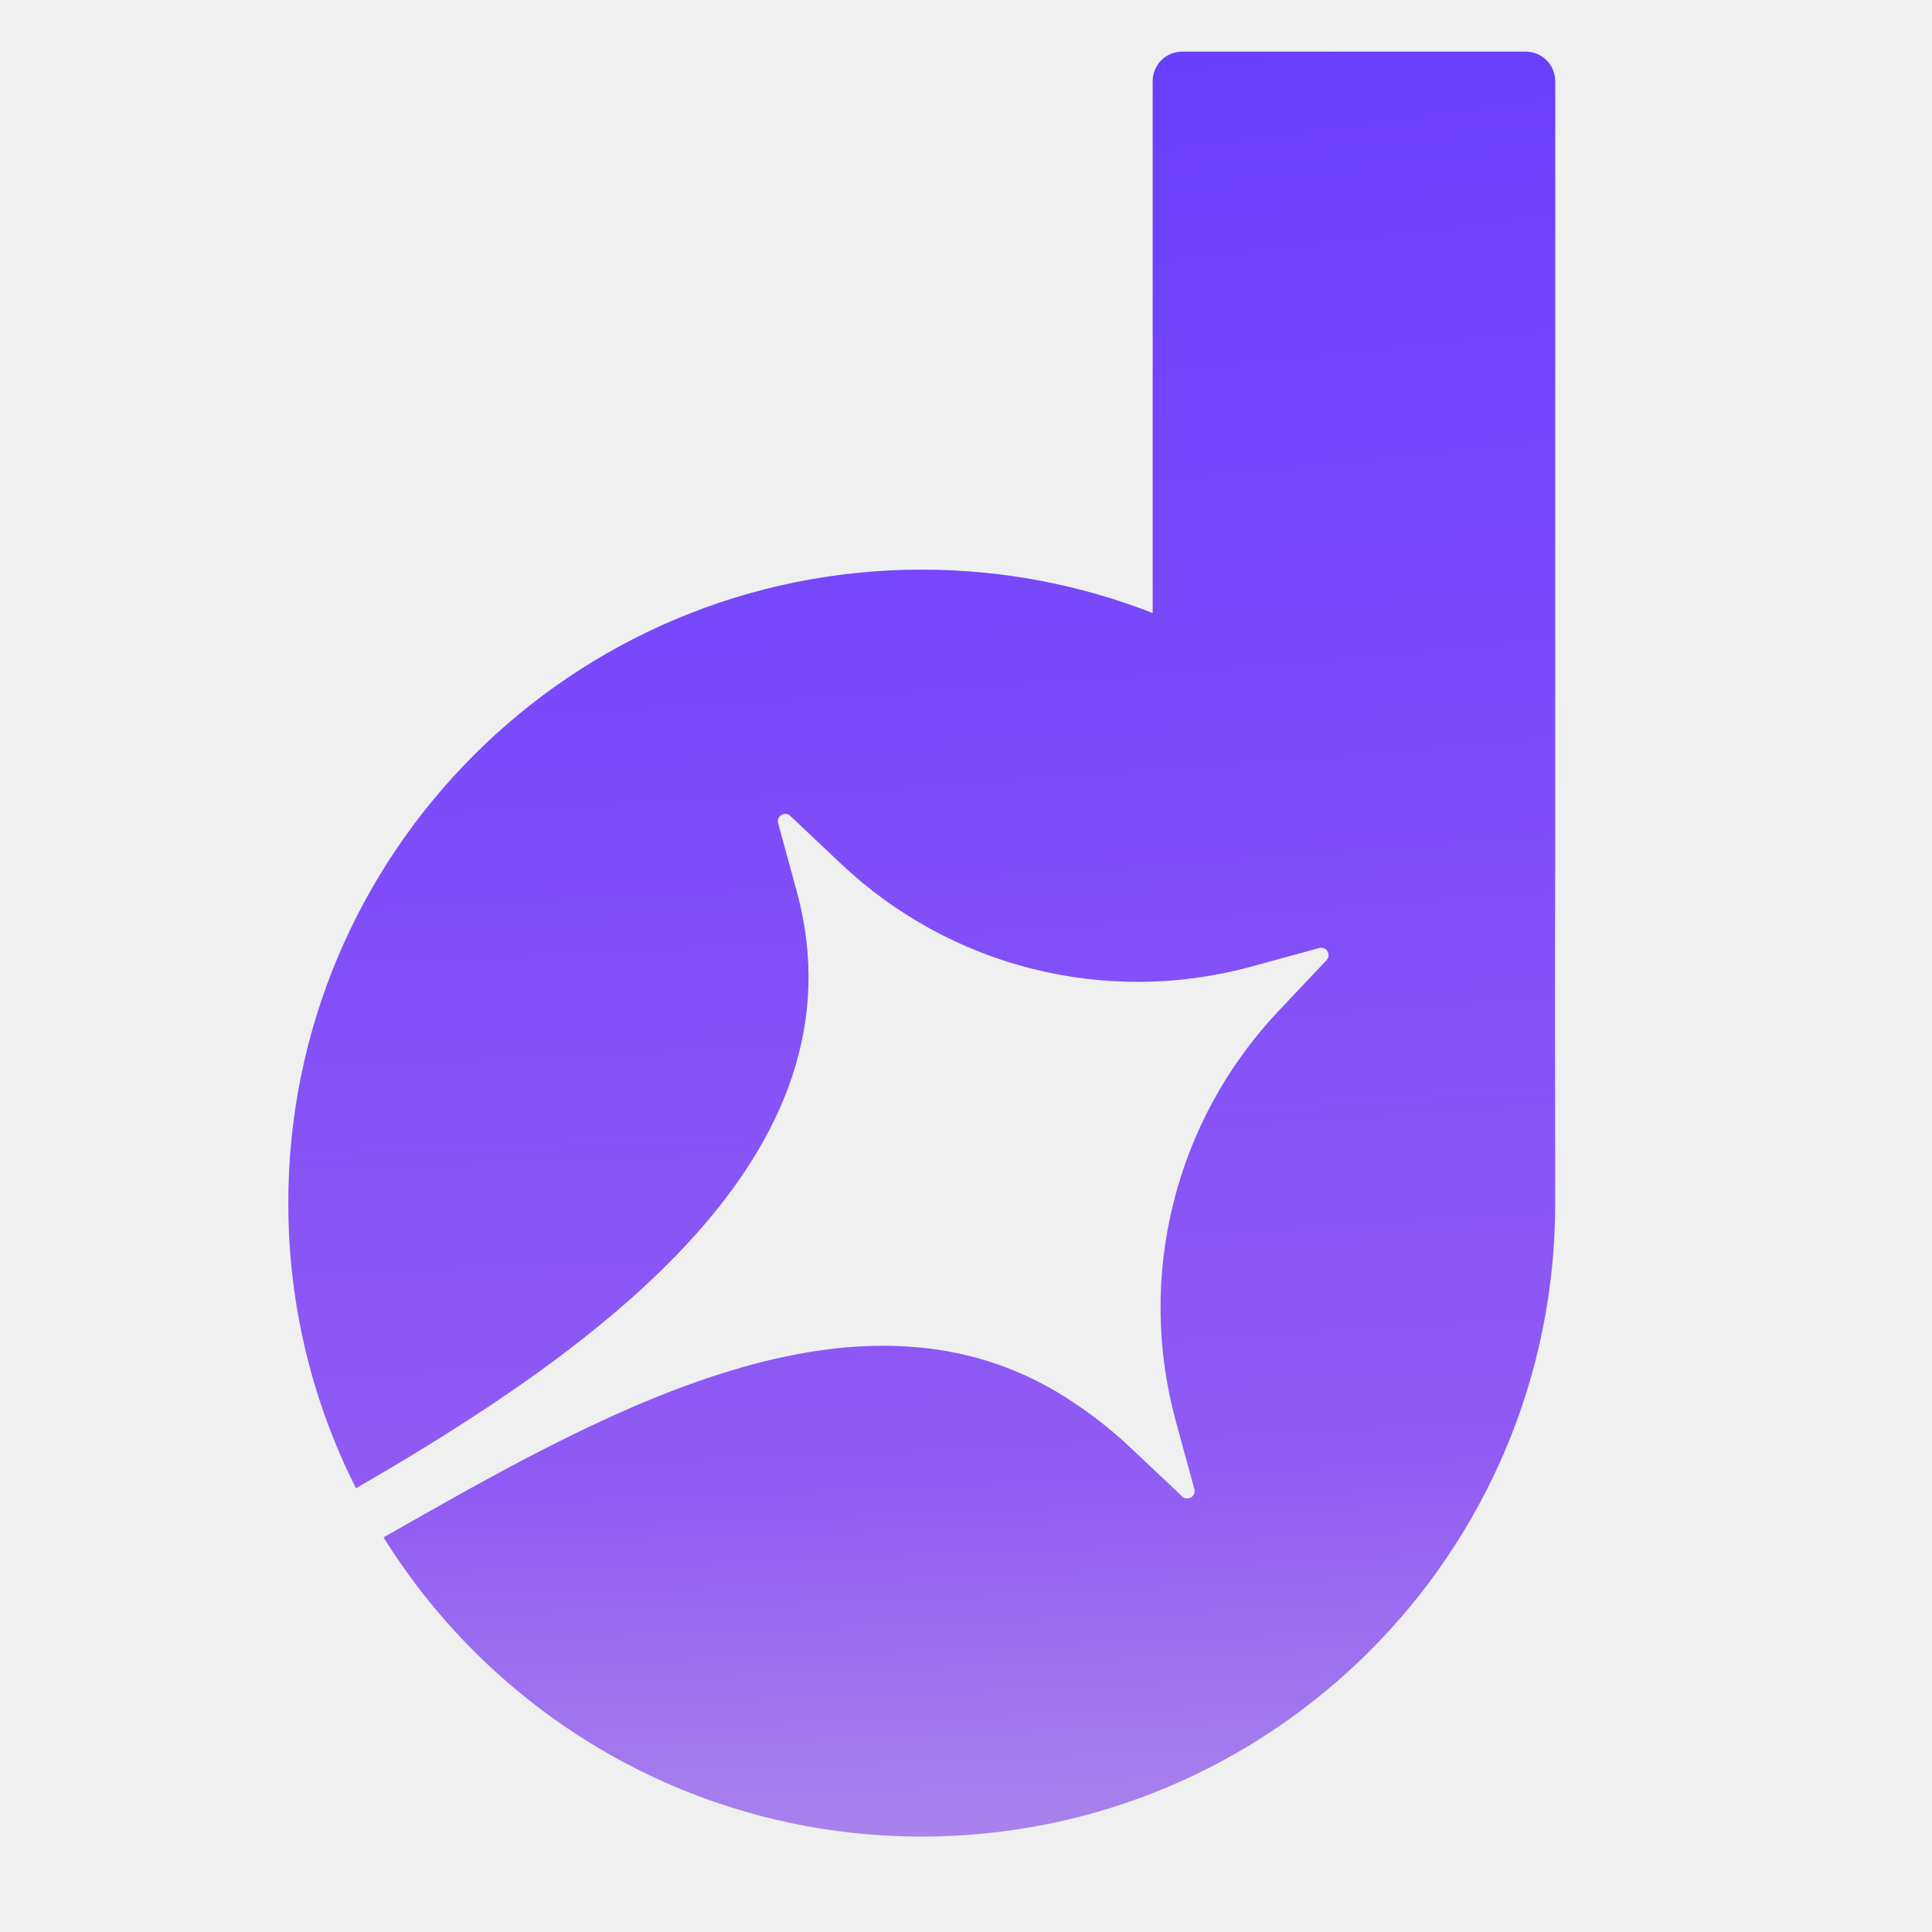
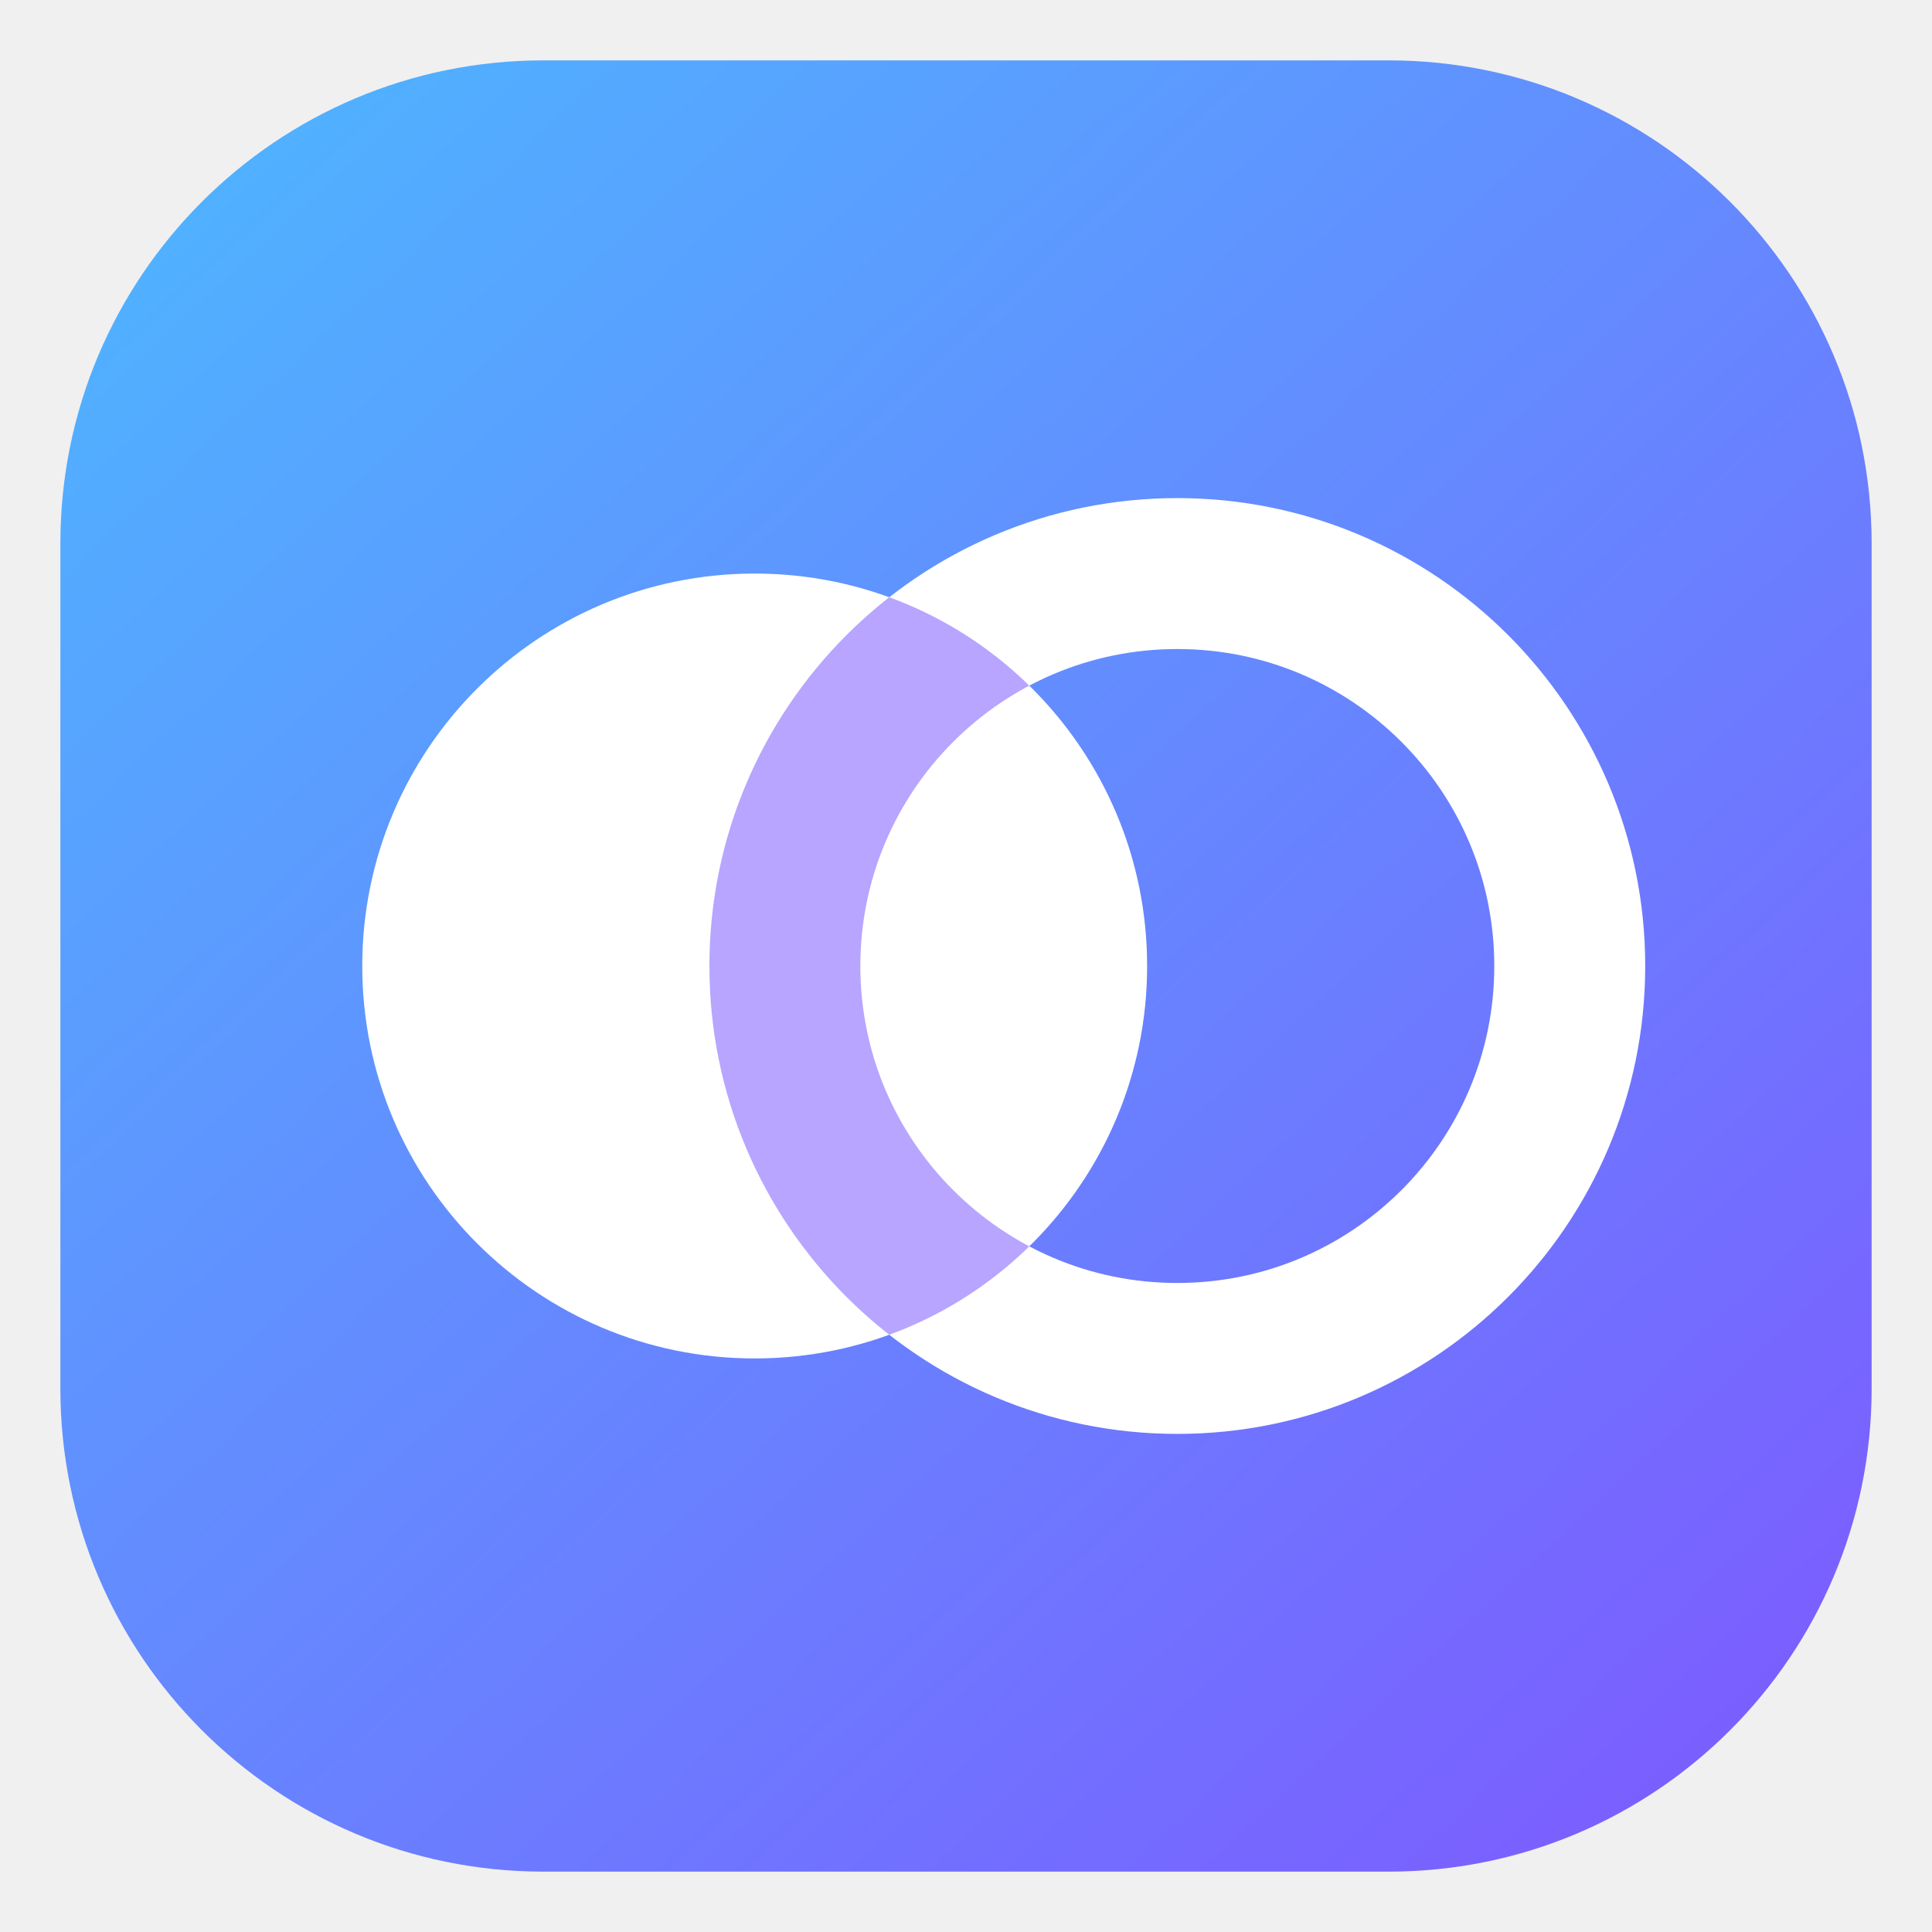
- <svg xmlns="http://www.w3.org/2000/svg" width="262" height="262" viewBox="0 0 262 262" fill="none">
-   <g clip-path="url(#clip0_31_75)" transform="translate(34, 0)">
-     <path d="M678.47 221.853C667.691 221.853 658.338 219.159 650.412 213.769C642.645 208.379 636.621 200.691 632.341 190.704C628.061 180.717 625.921 168.987 625.921 155.513C625.921 142.039 628.061 130.308 632.341 120.321C636.621 110.335 642.724 102.646 650.65 97.257C658.576 91.867 667.849 89.172 678.47 89.172C687.347 89.172 695.115 90.995 701.772 94.641C708.589 98.287 713.741 103.439 717.228 110.097V50.176H747.664V219H718.655L717.942 200.215C714.454 207.032 709.223 212.342 702.248 216.147C695.273 219.951 687.347 221.853 678.47 221.853ZM687.743 197.124C694.084 197.124 699.395 195.539 703.675 192.369C708.113 189.198 711.442 184.522 713.661 178.34C716.039 171.999 717.228 164.39 717.228 155.513C717.228 146.477 716.039 138.868 713.661 132.686C711.442 126.504 708.113 121.827 703.675 118.657C699.395 115.486 694.084 113.901 687.743 113.901C678.549 113.901 671.178 117.626 665.63 125.077C660.24 132.369 657.545 142.514 657.545 155.513C657.545 168.194 660.24 178.34 665.63 185.949C671.178 193.399 678.549 197.124 687.743 197.124Z" fill="url(#paint0_radial_31_75)" />
-     <path d="M541.208 221.853C527.892 221.853 517.192 218.841 509.108 212.818C501.023 206.635 496.981 198.075 496.981 187.137C496.981 176.2 500.389 167.64 507.205 161.457C514.022 155.275 524.405 150.836 538.354 148.142L580.442 139.819C580.442 130.784 578.381 124.047 574.259 119.608C570.138 115.011 564.035 112.712 555.95 112.712C548.658 112.712 542.872 114.456 538.592 117.943C534.471 121.272 531.617 126.107 530.032 132.448L499.121 131.021C501.657 117.547 507.839 107.243 517.668 100.11C527.496 92.818 540.257 89.172 555.95 89.172C574.021 89.172 587.654 93.769 596.848 102.963C606.201 111.999 610.877 124.998 610.877 141.959V188.089C610.877 191.418 611.432 193.716 612.542 194.984C613.81 196.252 615.633 196.886 618.011 196.886H622.053V219C621.102 219.317 619.517 219.555 617.297 219.713C615.237 219.872 613.097 219.951 610.877 219.951C605.646 219.951 600.97 219.159 596.848 217.573C592.727 215.83 589.556 212.897 587.337 208.775C585.118 204.495 584.008 198.709 584.008 191.418L586.624 193.32C585.356 198.868 582.582 203.861 578.302 208.3C574.18 212.58 568.949 215.909 562.608 218.287C556.267 220.664 549.134 221.853 541.208 221.853ZM547.39 199.74C554.206 199.74 560.072 198.392 564.986 195.698C569.9 193.003 573.704 189.277 576.399 184.522C579.094 179.766 580.442 174.139 580.442 167.64V160.506L547.628 167.164C540.812 168.591 535.897 170.731 532.885 173.584C530.032 176.279 528.605 179.846 528.605 184.284C528.605 189.198 530.191 193.003 533.361 195.698C536.69 198.392 541.366 199.74 547.39 199.74Z" fill="url(#paint1_radial_31_75)" />
-     <path d="M391.414 254.667V231.127H407.583C411.704 231.127 414.716 230.493 416.618 229.225C418.679 227.956 420.264 225.816 421.374 222.804L424.941 214.007H416.143L370.727 92.025H402.352L434.214 185.473L464.65 92.025H496.275L446.579 232.316C443.725 240.242 439.683 245.948 434.452 249.436C429.379 252.923 422.246 254.667 413.052 254.667H391.414Z" fill="url(#paint2_radial_31_75)" />
-     <path d="M227.022 219V50.176H283.138C310.087 50.176 330.774 57.547 345.199 72.29C359.783 86.874 367.075 107.719 367.075 134.826C367.075 161.774 359.941 182.54 345.675 197.124C331.408 211.708 311.038 219 284.565 219H227.022ZM257.934 192.131H283.138C300.734 192.131 313.812 187.375 322.372 177.864C330.932 168.353 335.212 154.007 335.212 134.826C335.212 115.328 330.932 100.823 322.372 91.312C313.812 81.801 300.734 77.045 283.138 77.045H257.934V192.131Z" fill="url(#paint3_radial_31_75)" />
-     <path d="M172.905 7C175.114 7 176.905 8.791 176.905 11V117.027C176.836 132.404 176.905 147.784 176.905 163.154C176.905 210.598 138.444 249.059 91 249.06C60.191 249.06 33.171 232.842 18.01 208.478L21.781 206.339C49.706 190.498 83.113 172.306 110.311 189.365C113.524 191.381 116.566 193.725 119.383 196.384L126.317 202.93C127.052 203.623 128.235 202.913 127.969 201.938L125.454 192.74C120.073 173.056 125.335 151.99 139.342 137.149L145.888 130.215C146.581 129.48 145.871 128.297 144.896 128.563L135.698 131.079C116.014 136.461 94.948 131.197 80.107 117.19L73.173 110.645C72.438 109.951 71.255 110.661 71.522 111.636L74.036 120.834C83.836 156.679 46.969 182.951 14.273 201.826C8.403 190.203 5.094 177.065 5.094 163.154C5.094 115.71 43.556 77.248 91 77.248C102.05 77.248 112.613 79.335 122.315 83.135V11C122.316 8.791 124.106 7 126.315 7H172.905Z" fill="url(#paint4_radial_31_75)" />
-   </g>
+ <svg xmlns="http://www.w3.org/2000/svg" viewBox="0 0 64 64" width="64" height="64">
  <defs>
-     <radialGradient id="paint0_radial_31_75" cx="0" cy="0" r="1" gradientTransform="matrix(948 397 -1407.85 306.453 -115.5 -142)" gradientUnits="userSpaceOnUse">
-       <stop offset="0.048" stop-color="#100C30" />
-       <stop offset="0.304" stop-color="#653BFF" />
-       <stop offset="0.7" stop-color="#905BF4" />
-       <stop offset="1" stop-color="#D9D9D9" />
-     </radialGradient>
-     <radialGradient id="paint1_radial_31_75" cx="0" cy="0" r="1" gradientTransform="matrix(948 397 -1407.85 306.453 -115.5 -142)" gradientUnits="userSpaceOnUse">
-       <stop offset="0.048" stop-color="#100C30" />
-       <stop offset="0.304" stop-color="#653BFF" />
-       <stop offset="0.7" stop-color="#905BF4" />
-       <stop offset="1" stop-color="#D9D9D9" />
-     </radialGradient>
-     <radialGradient id="paint2_radial_31_75" cx="0" cy="0" r="1" gradientTransform="matrix(948 397 -1407.85 306.453 -115.5 -142)" gradientUnits="userSpaceOnUse">
-       <stop offset="0.048" stop-color="#100C30" />
-       <stop offset="0.304" stop-color="#653BFF" />
-       <stop offset="0.7" stop-color="#905BF4" />
-       <stop offset="1" stop-color="#D9D9D9" />
-     </radialGradient>
-     <radialGradient id="paint3_radial_31_75" cx="0" cy="0" r="1" gradientTransform="matrix(948 397 -1407.85 306.453 -115.5 -142)" gradientUnits="userSpaceOnUse">
-       <stop offset="0.048" stop-color="#100C30" />
-       <stop offset="0.304" stop-color="#653BFF" />
-       <stop offset="0.7" stop-color="#905BF4" />
-       <stop offset="1" stop-color="#D9D9D9" />
-     </radialGradient>
-     <radialGradient id="paint4_radial_31_75" cx="0" cy="0" r="1" gradientTransform="matrix(948 397 -1407.85 306.453 -115.5 -142)" gradientUnits="userSpaceOnUse">
-       <stop offset="0.048" stop-color="#100C30" />
-       <stop offset="0.304" stop-color="#653BFF" />
-       <stop offset="0.7" stop-color="#905BF4" />
-       <stop offset="1" stop-color="#D9D9D9" />
-     </radialGradient>
-     <clipPath id="clip0_31_75">
-       <rect width="194" height="262" fill="white" />
+     <linearGradient id="ed-bg" x1="6" y1="4" x2="58" y2="60" gradientUnits="userSpaceOnUse">
+       <stop offset="0" stop-color="#4FB3FF" />
+       <stop offset="1" stop-color="#7C5CFF" />
+     </linearGradient>
+     <clipPath id="ed-left">
+       <circle cx="25" cy="32" r="13" />
    </clipPath>
  </defs>
+   <rect x="2" y="2" width="60" height="60" rx="16" fill="url(#ed-bg)" />
+   <circle cx="39" cy="32" r="13" fill="none" stroke="#fff" stroke-width="5" />
+   <circle cx="25" cy="32" r="13" fill="#fff" />
+   <circle cx="39" cy="32" r="13" fill="none" stroke="#7C5CFF" stroke-opacity=".55" stroke-width="5" clip-path="url(#ed-left)" />
</svg>
